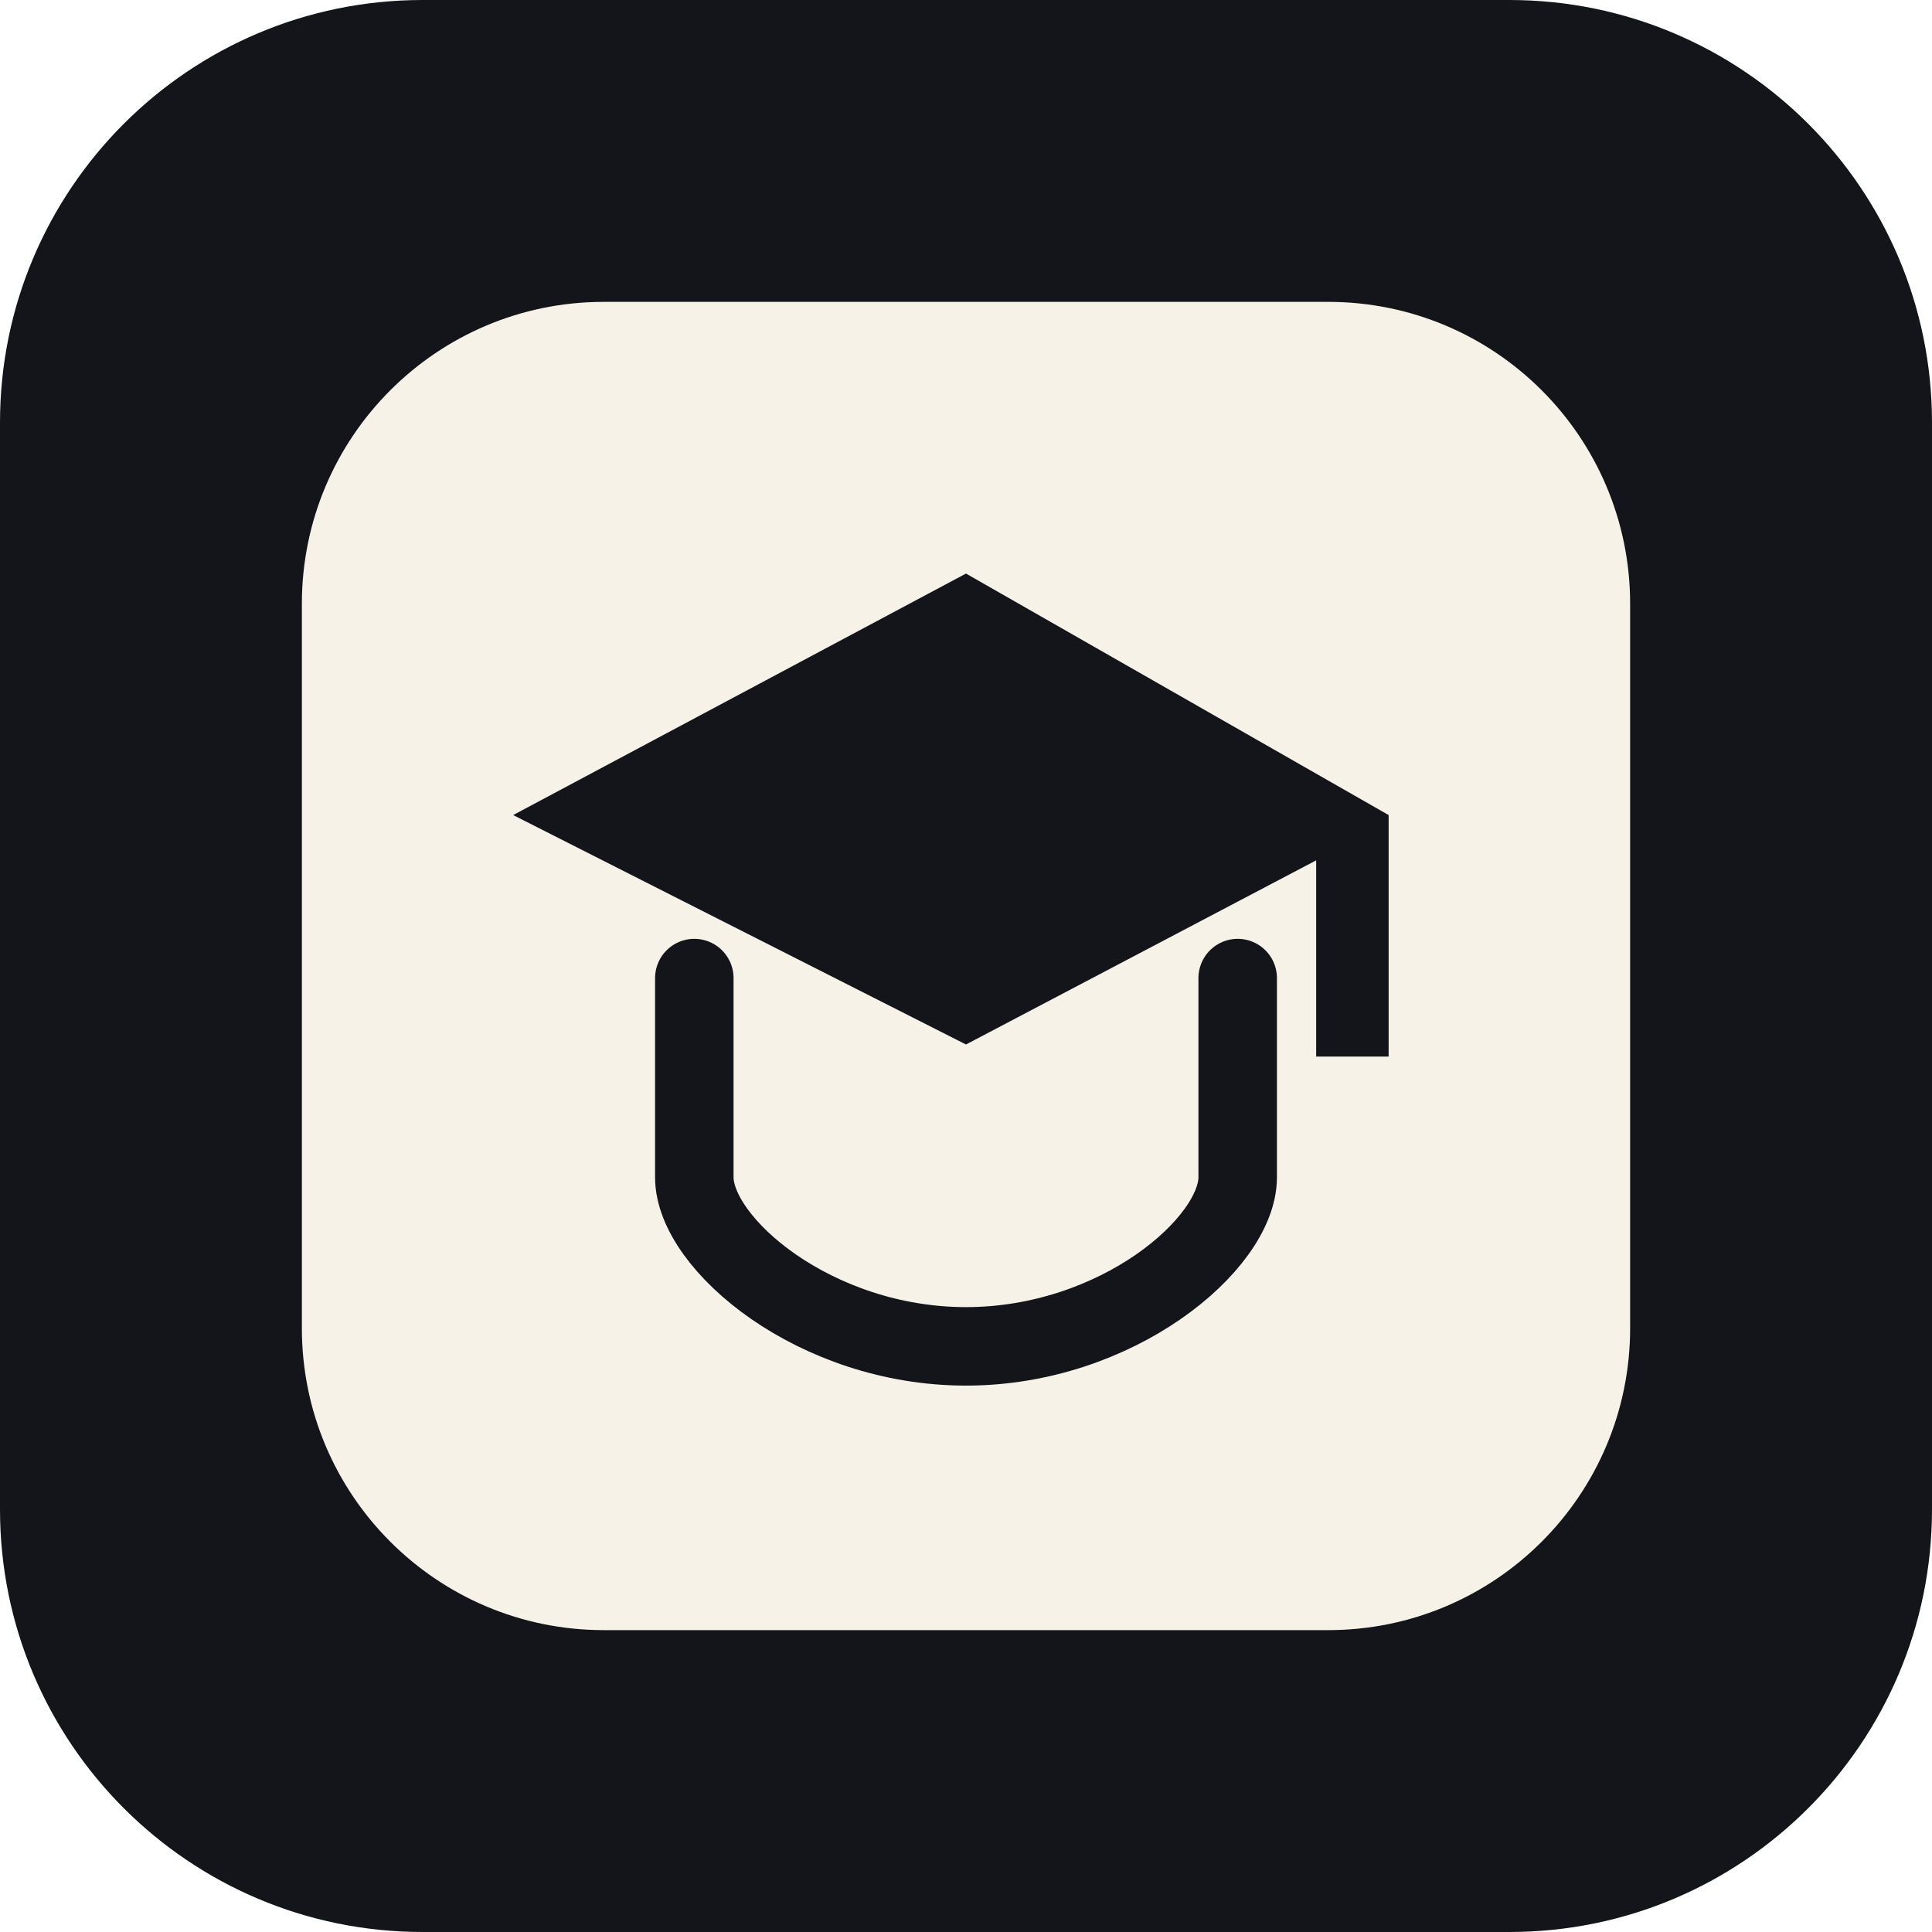
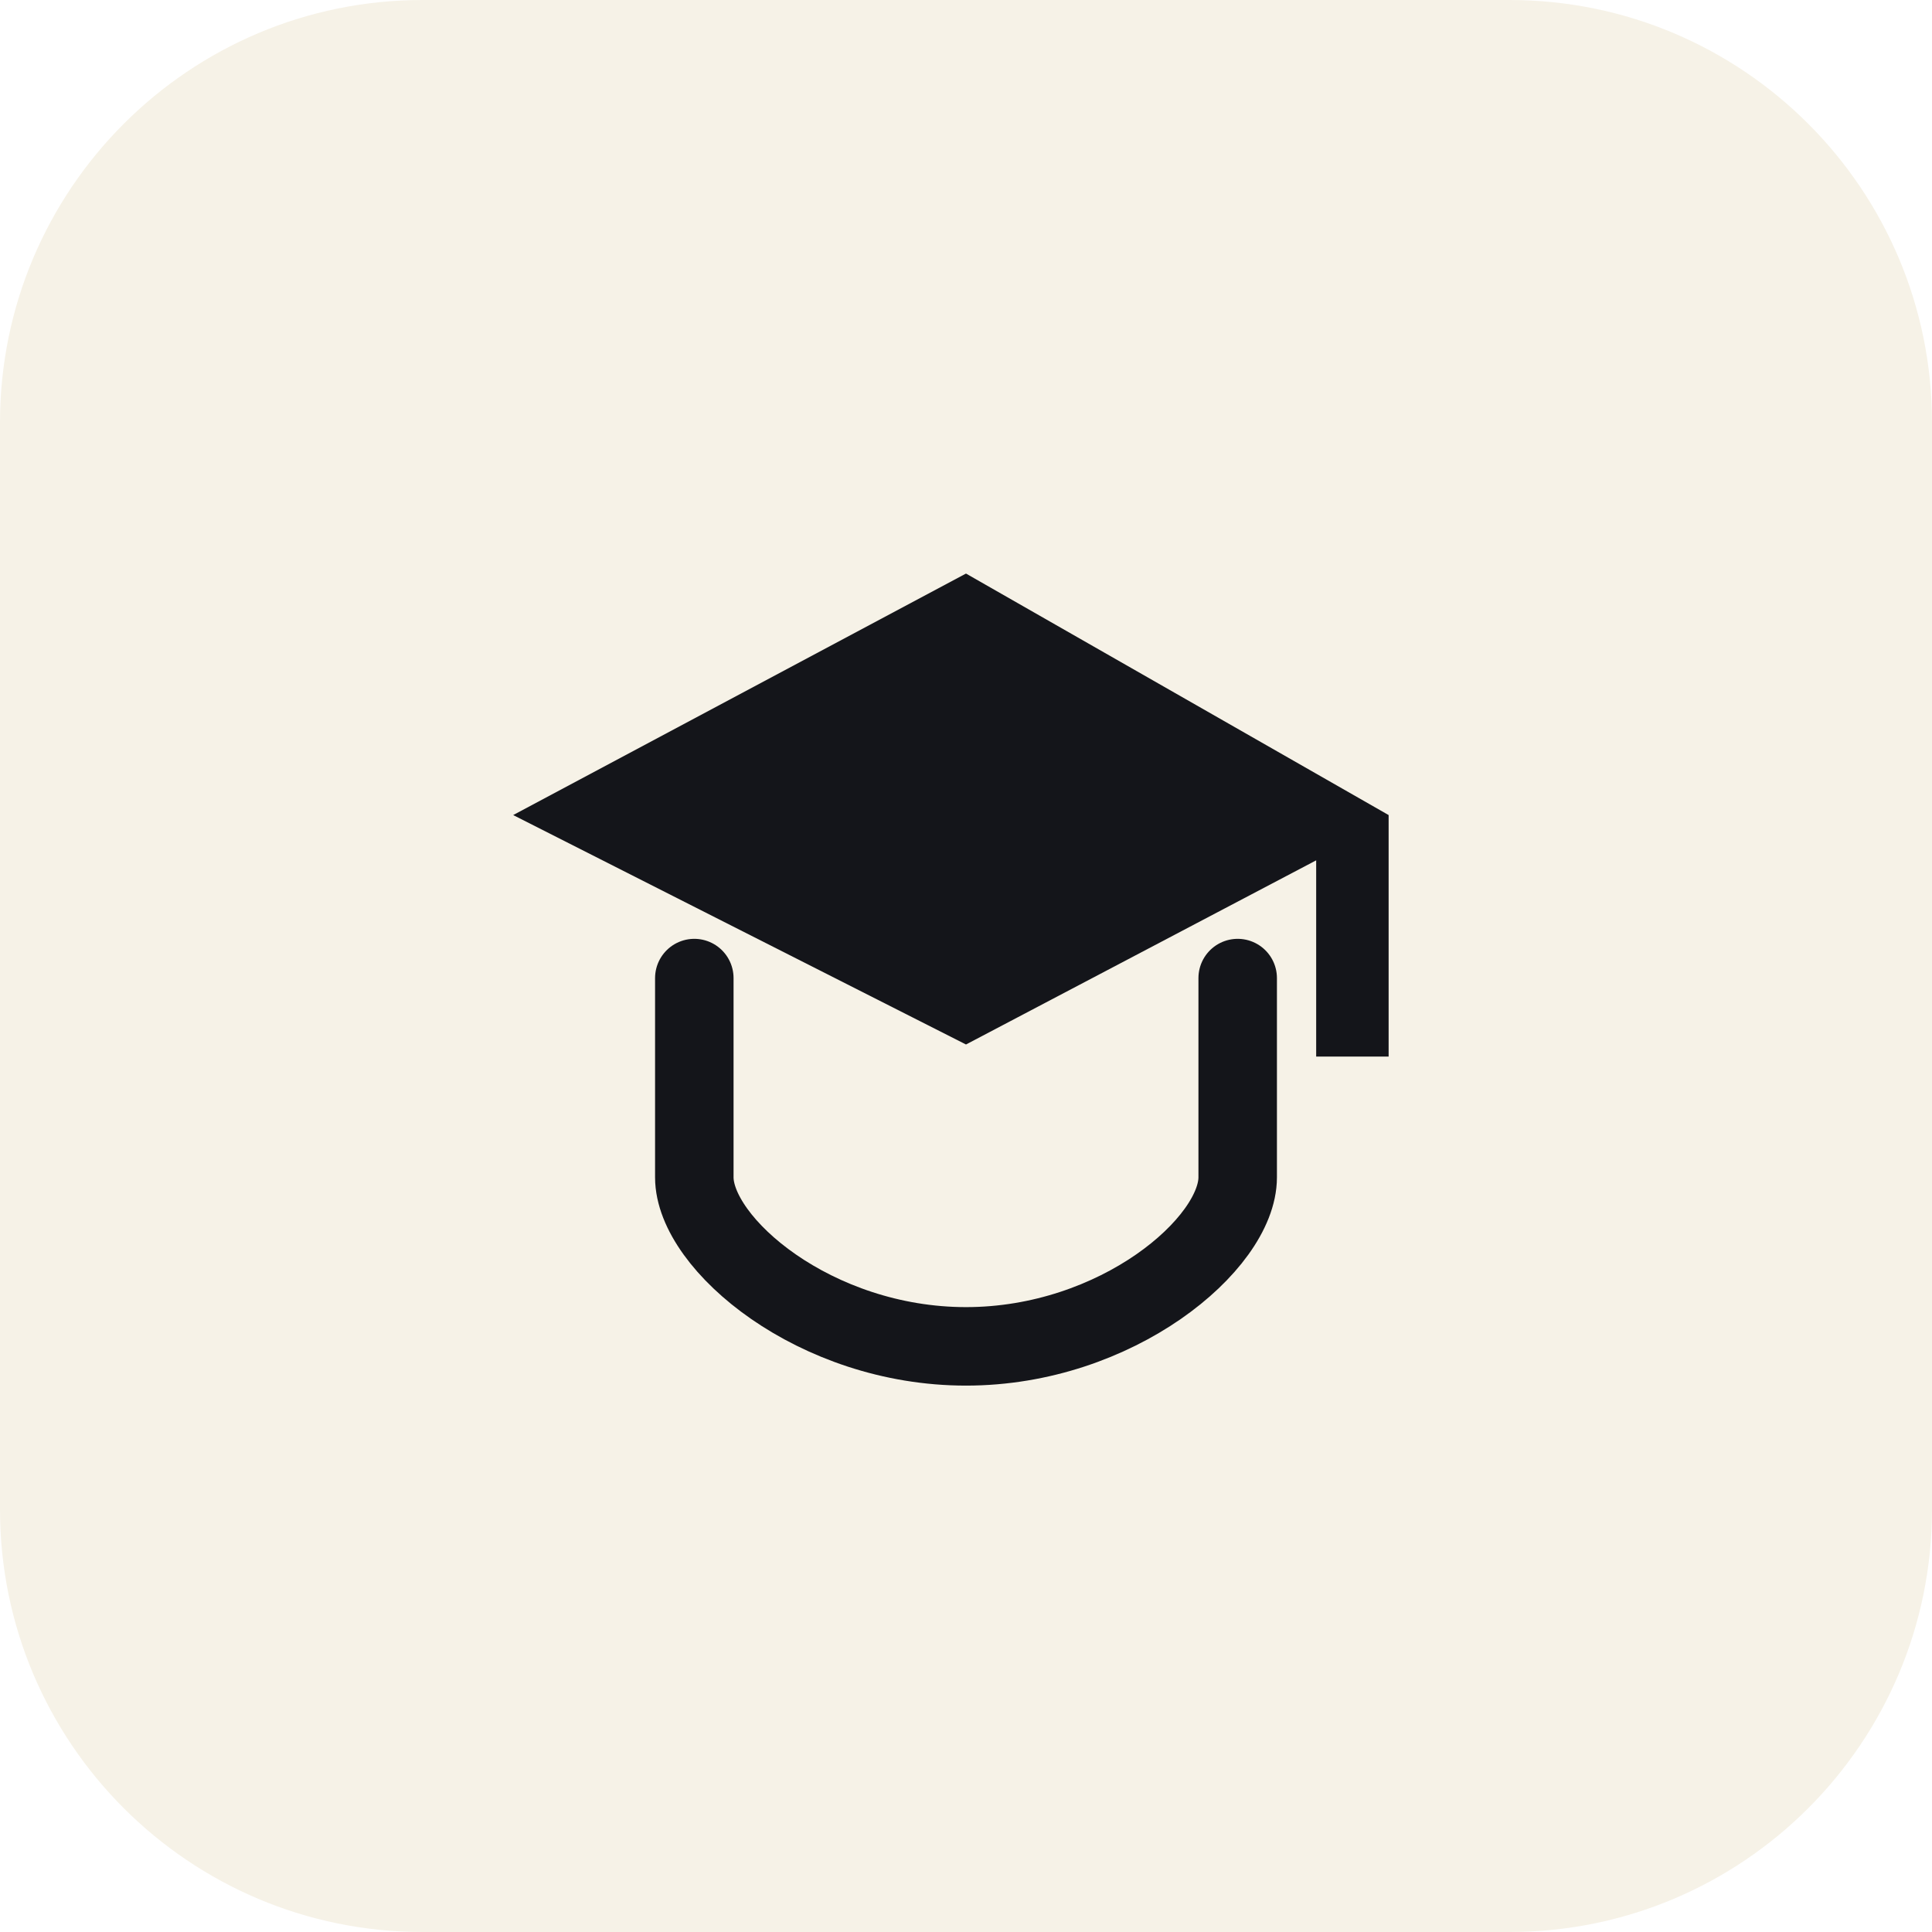
<svg xmlns="http://www.w3.org/2000/svg" viewBox="0 0 32 32">
-   <rect width="32" height="32" rx="7" fill="#14151A" />
-   <rect x="5" y="5" width="22" height="22" rx="5" fill="#F6F2E7" />
+   <rect width="32" height="32" rx="7" fill="#F6F2E7" />
  <path d="M16 9.5L8.5 13.5l7.5 3.8 5.8-3.05V17.5h1.2V13.5L16 9.5z" fill="#14151A" />
  <path d="M11.5 16.2V19.5c0 1.1 2.0 2.8 4.5 2.8s4.5-1.7 4.5-2.8v-3.3" stroke="#14151A" stroke-width="1.3" fill="none" stroke-linecap="round" />
</svg>
